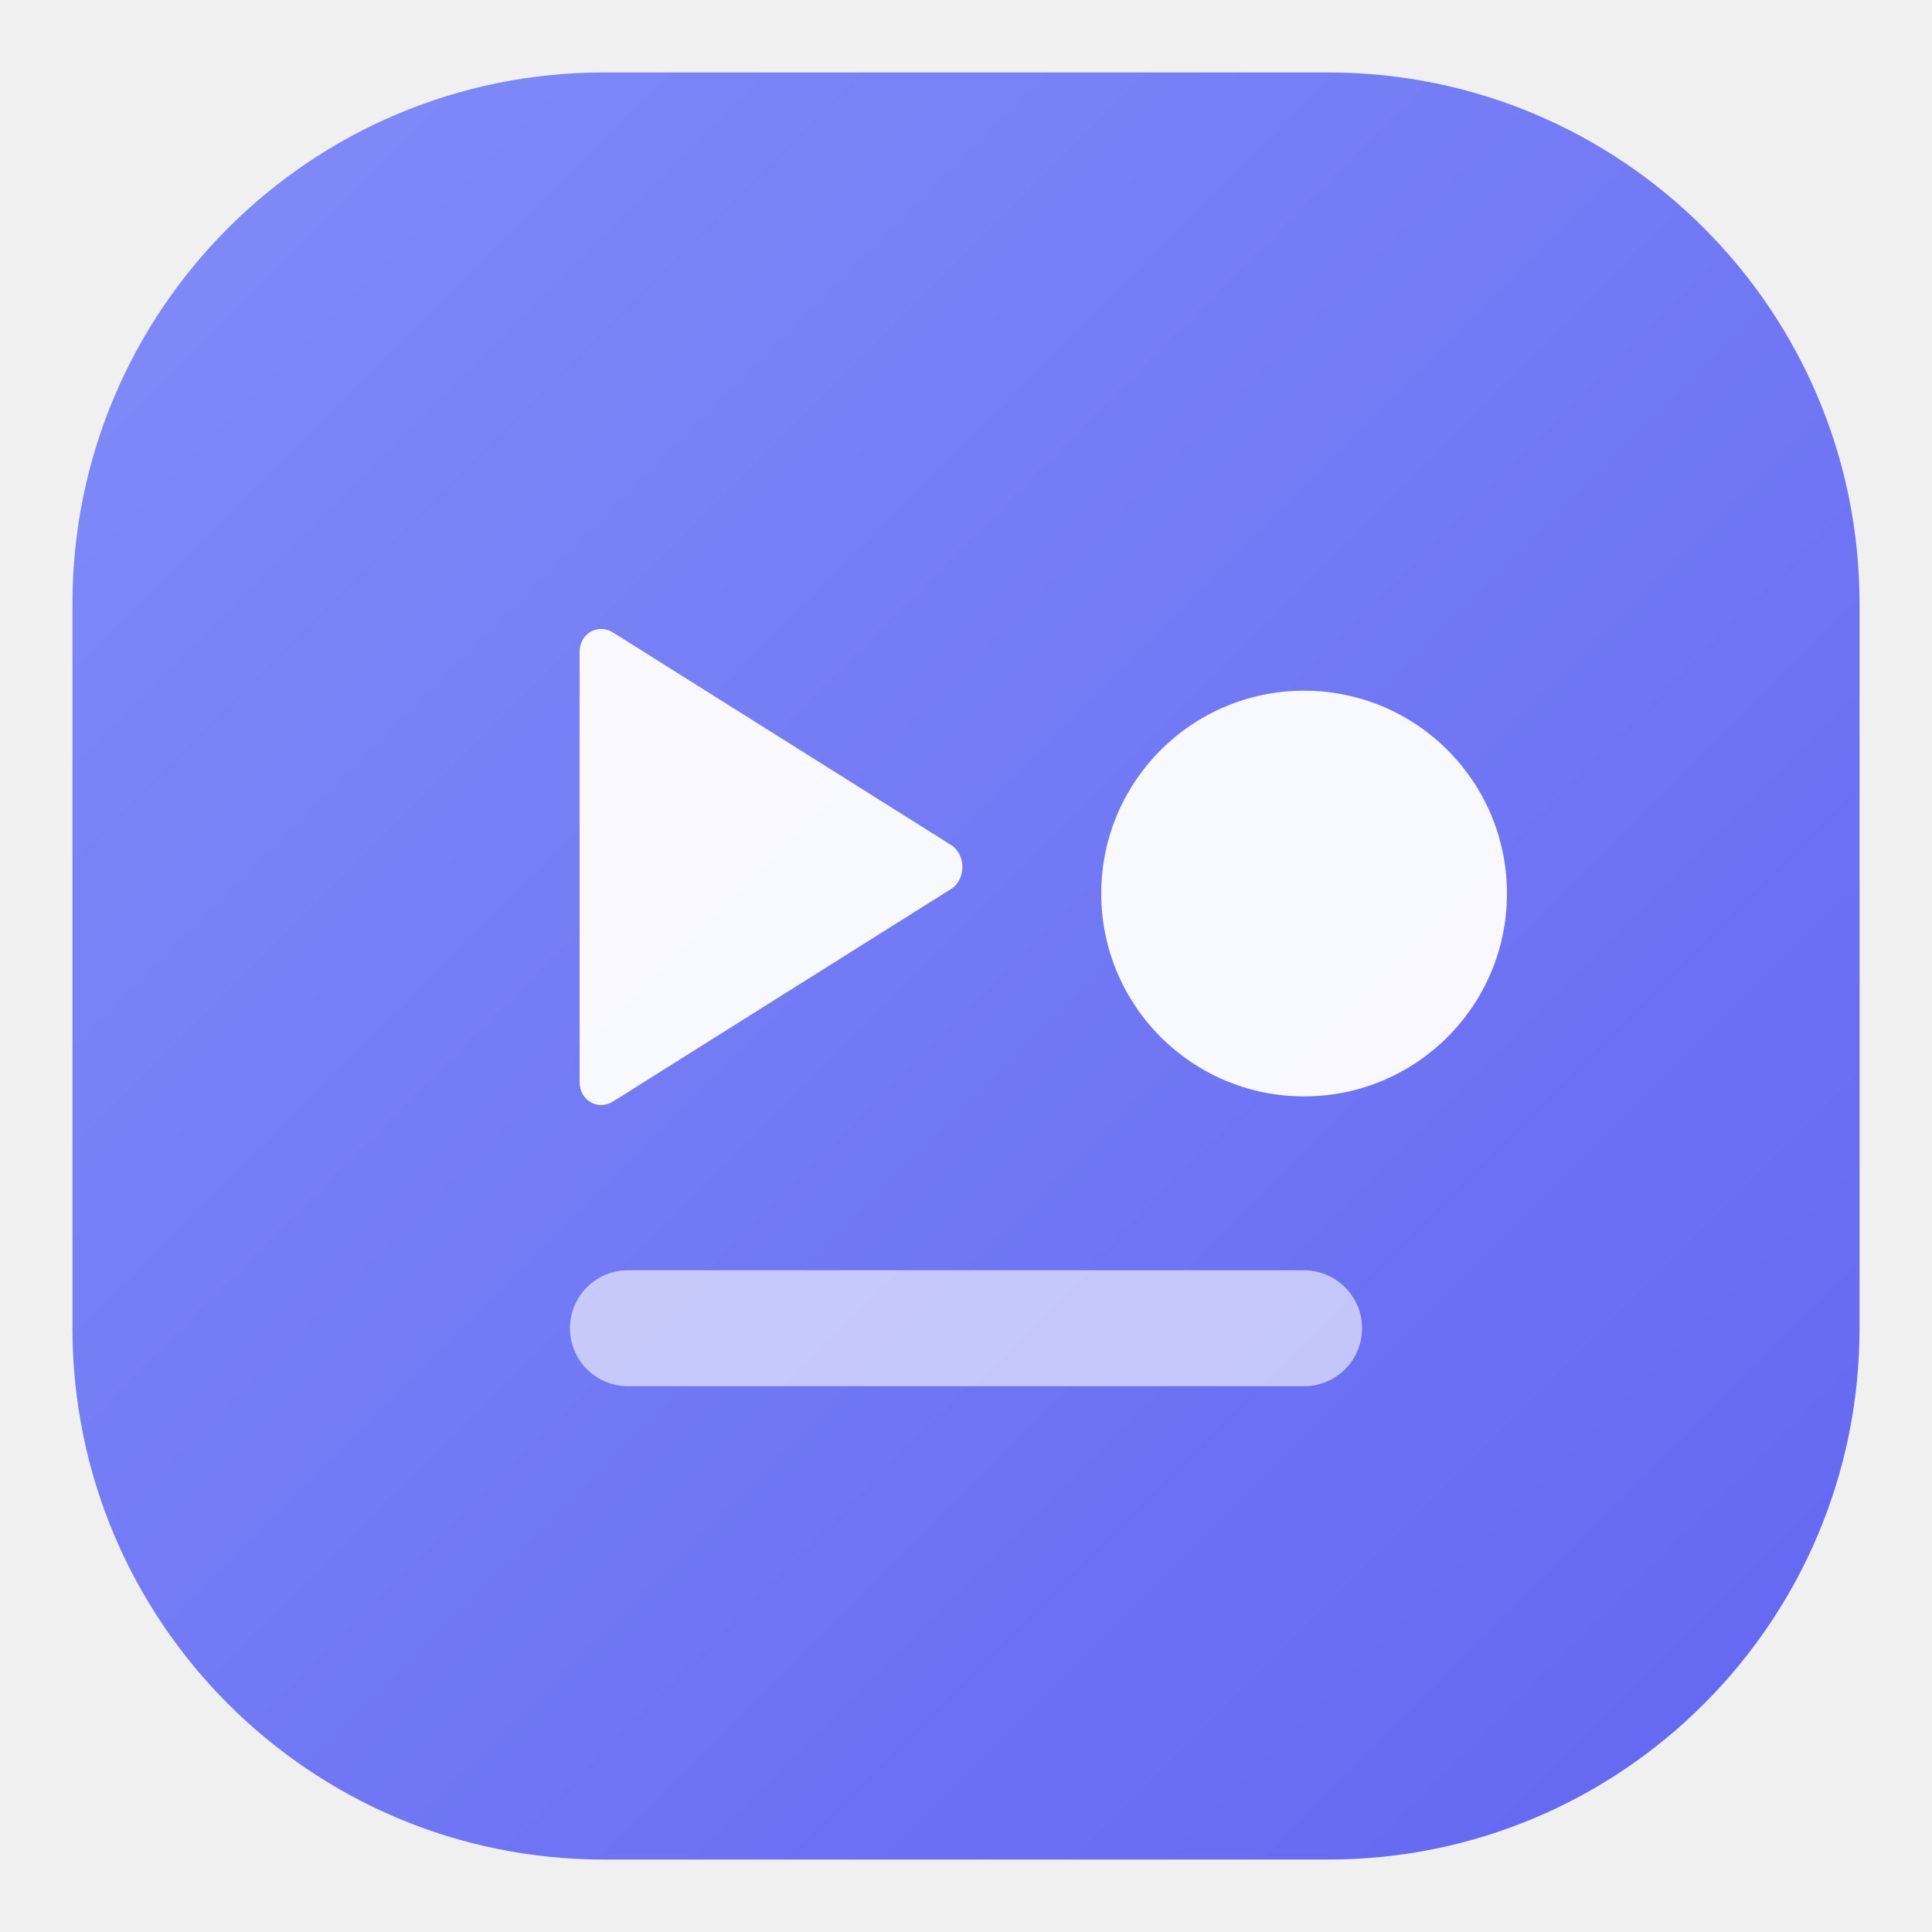
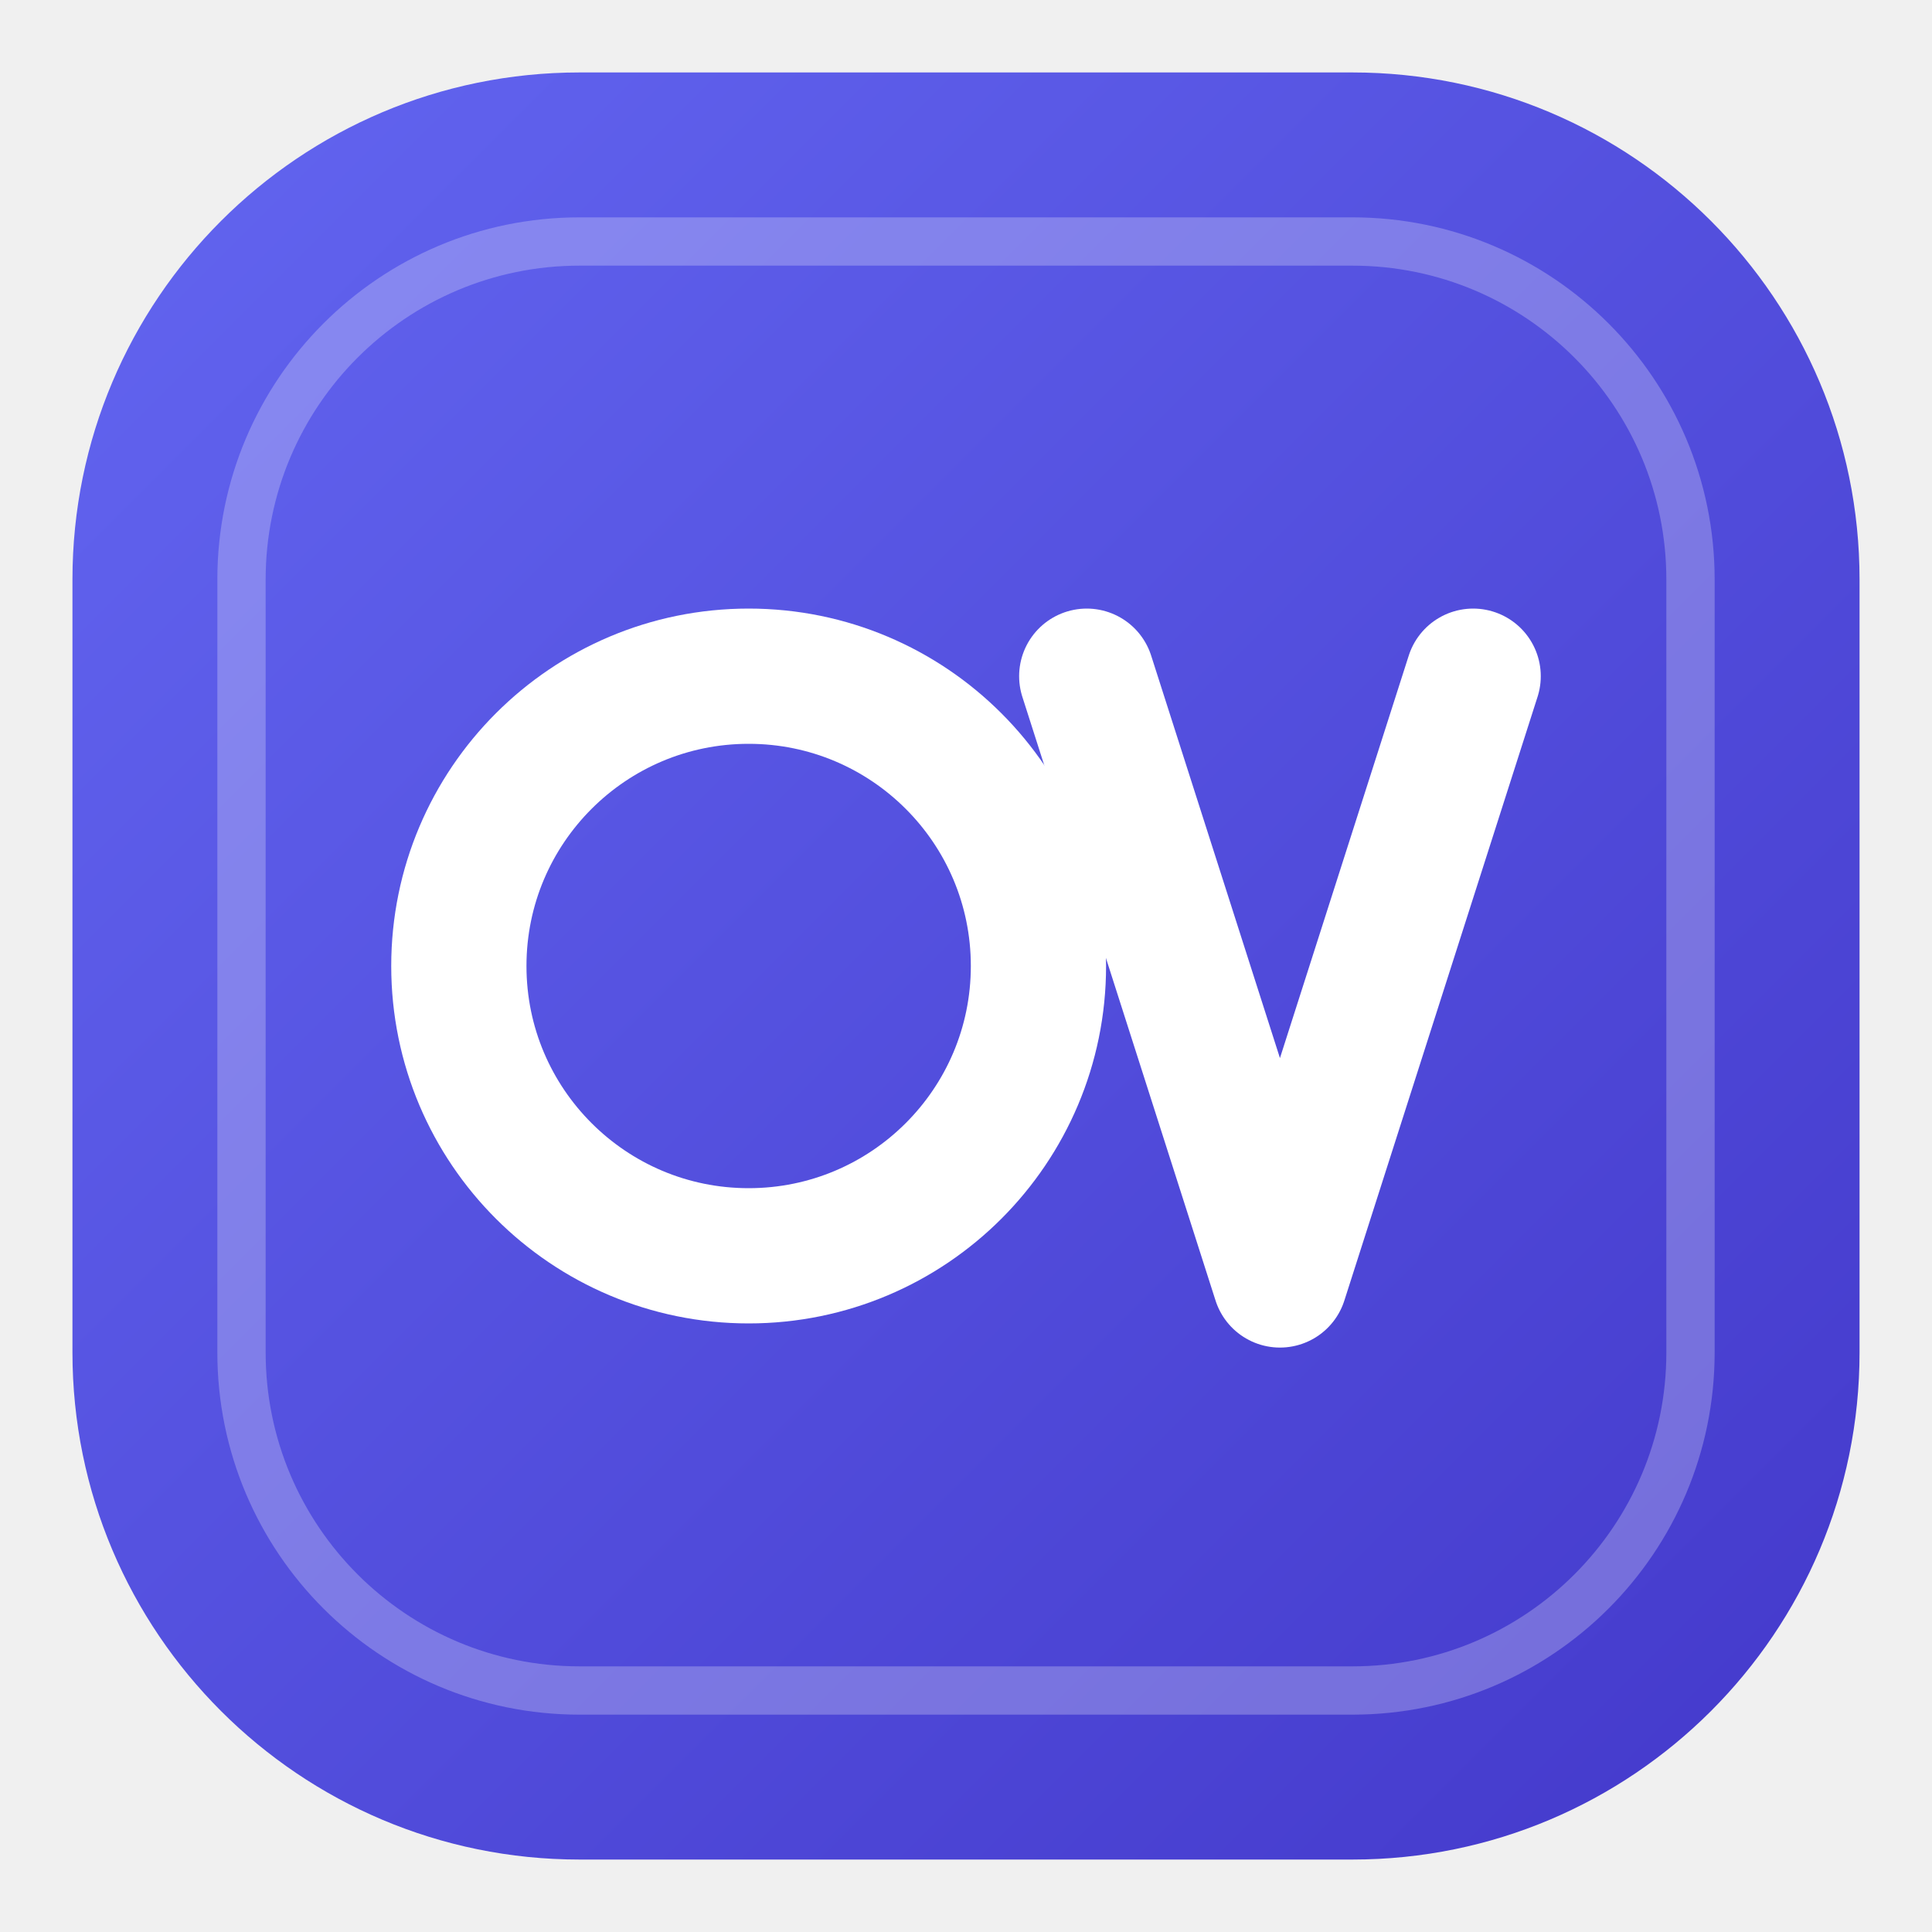
<svg xmlns="http://www.w3.org/2000/svg" viewBox="0 0 40 40" width="40" height="40">
  <defs>
    <linearGradient id="ovlogo" x1="0" y1="0" x2="1" y2="1">
-       <stop offset="0" stop-color="#818cf8" />
-       <stop offset="1" stop-color="#6366f1" />
+       <stop offset="0" stop-color="#6366f1" />
+       <stop offset="1" stop-color="#4338ca" />
    </linearGradient>
  </defs>
-   <rect x="1.5" y="1.5" width="37" height="37" rx="11" fill="url(#ovlogo)" />
-   <path d="M12 13.5c0-.4.4-.6.7-.4l7 4.4c.3.2.3.7 0 .9l-7 4.4c-.3.2-.7 0-.7-.4V13.5Z" fill="#fff" opacity="0.95" />
-   <circle cx="27" cy="18.5" r="4.2" fill="#fff" opacity="0.95" />
-   <path d="M13 27.5h14" stroke="#fff" stroke-width="2.4" stroke-linecap="round" opacity="0.6" />
+   <rect x="1.5" y="1.5" width="37" height="37" rx="10.5" fill="url(#ovlogo)" />
+   <rect x="5" y="5" width="30" height="30" rx="7" fill="none" stroke="#fff" stroke-opacity="0.25" stroke-width="1" />
+   <circle cx="15.5" cy="20" r="6" fill="none" stroke="#fff" stroke-width="2.8" />
+   <path d="M22.5 14 L26.5 26.5 L30.5 14" fill="none" stroke="#fff" stroke-width="2.8" stroke-linecap="round" stroke-linejoin="round" />
</svg>
